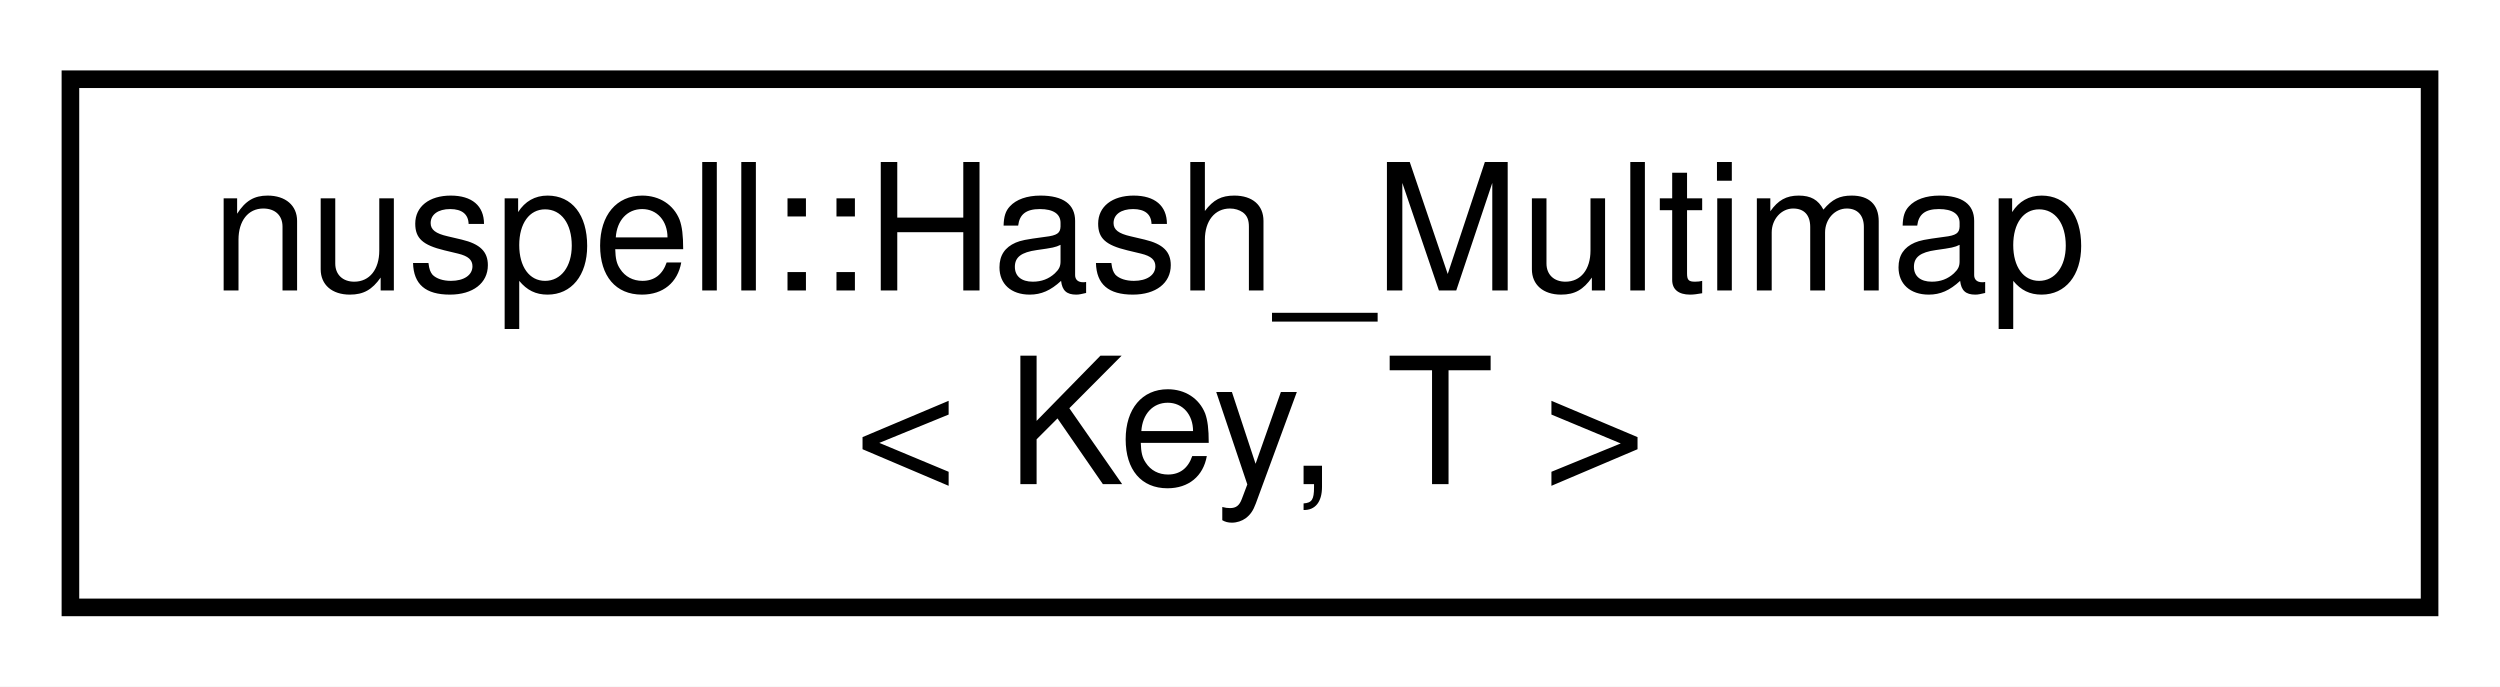
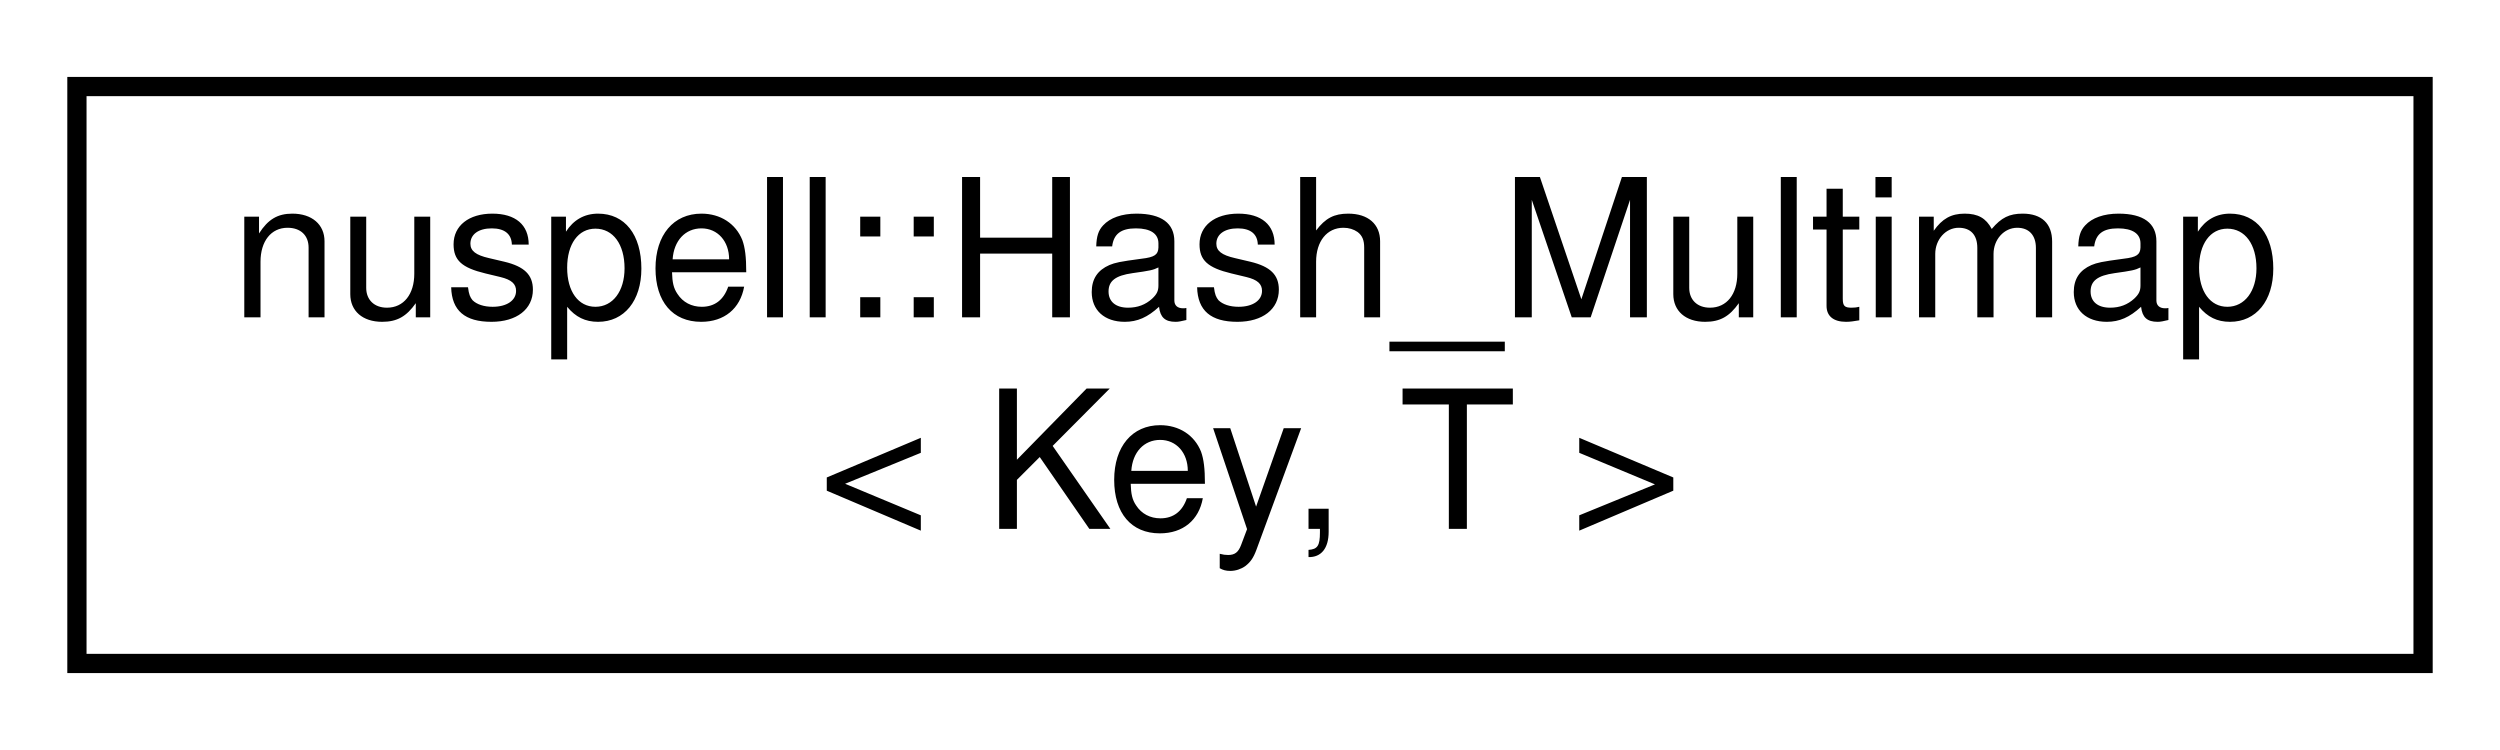
- <svg xmlns="http://www.w3.org/2000/svg" xmlns:xlink="http://www.w3.org/1999/xlink" width="142pt" height="39pt" viewBox="0.00 0.00 142.00 39.00">
+ <svg xmlns="http://www.w3.org/2000/svg" xmlns:xlink="http://www.w3.org/1999/xlink" width="130pt" height="39pt" viewBox="0.00 0.00 130.00 39.00">
  <g id="graph0" class="graph" transform="scale(1 1) rotate(0) translate(4 35)">
-     <polygon fill="white" stroke="transparent" points="-4,4 -4,-35 138,-35 138,4 -4,4" />
+     <polygon fill="white" stroke="transparent" points="-4,4 -4,-35 126,-35 126,4 -4,4" />
    <g id="node1" class="node">
      <g id="a_node1">
        <a xlink:href="classnuspell_1_1_hash___multimap.html" target="_top" xlink:title=" ">
-           <polygon fill="white" stroke="black" points="0,-0.5 0,-30.5 134,-30.5 134,-0.5 0,-0.5" />
+           <polygon fill="white" stroke="black" points="0,-0.5 0,-30.5 122,-30.5 122,-0.5 0,-0.5" />
          <text text-anchor="start" x="8" y="-18.5" font-family="Helvetica,sans-Serif" font-size="10.00">nuspell::Hash_Multimap</text>
-           <text text-anchor="middle" x="67" y="-7.5" font-family="Helvetica,sans-Serif" font-size="10.00">&lt; Key, T &gt;</text>
+           <text text-anchor="middle" x="61" y="-7.5" font-family="Helvetica,sans-Serif" font-size="10.00">&lt; Key, T &gt;</text>
        </a>
      </g>
    </g>
  </g>
</svg>
